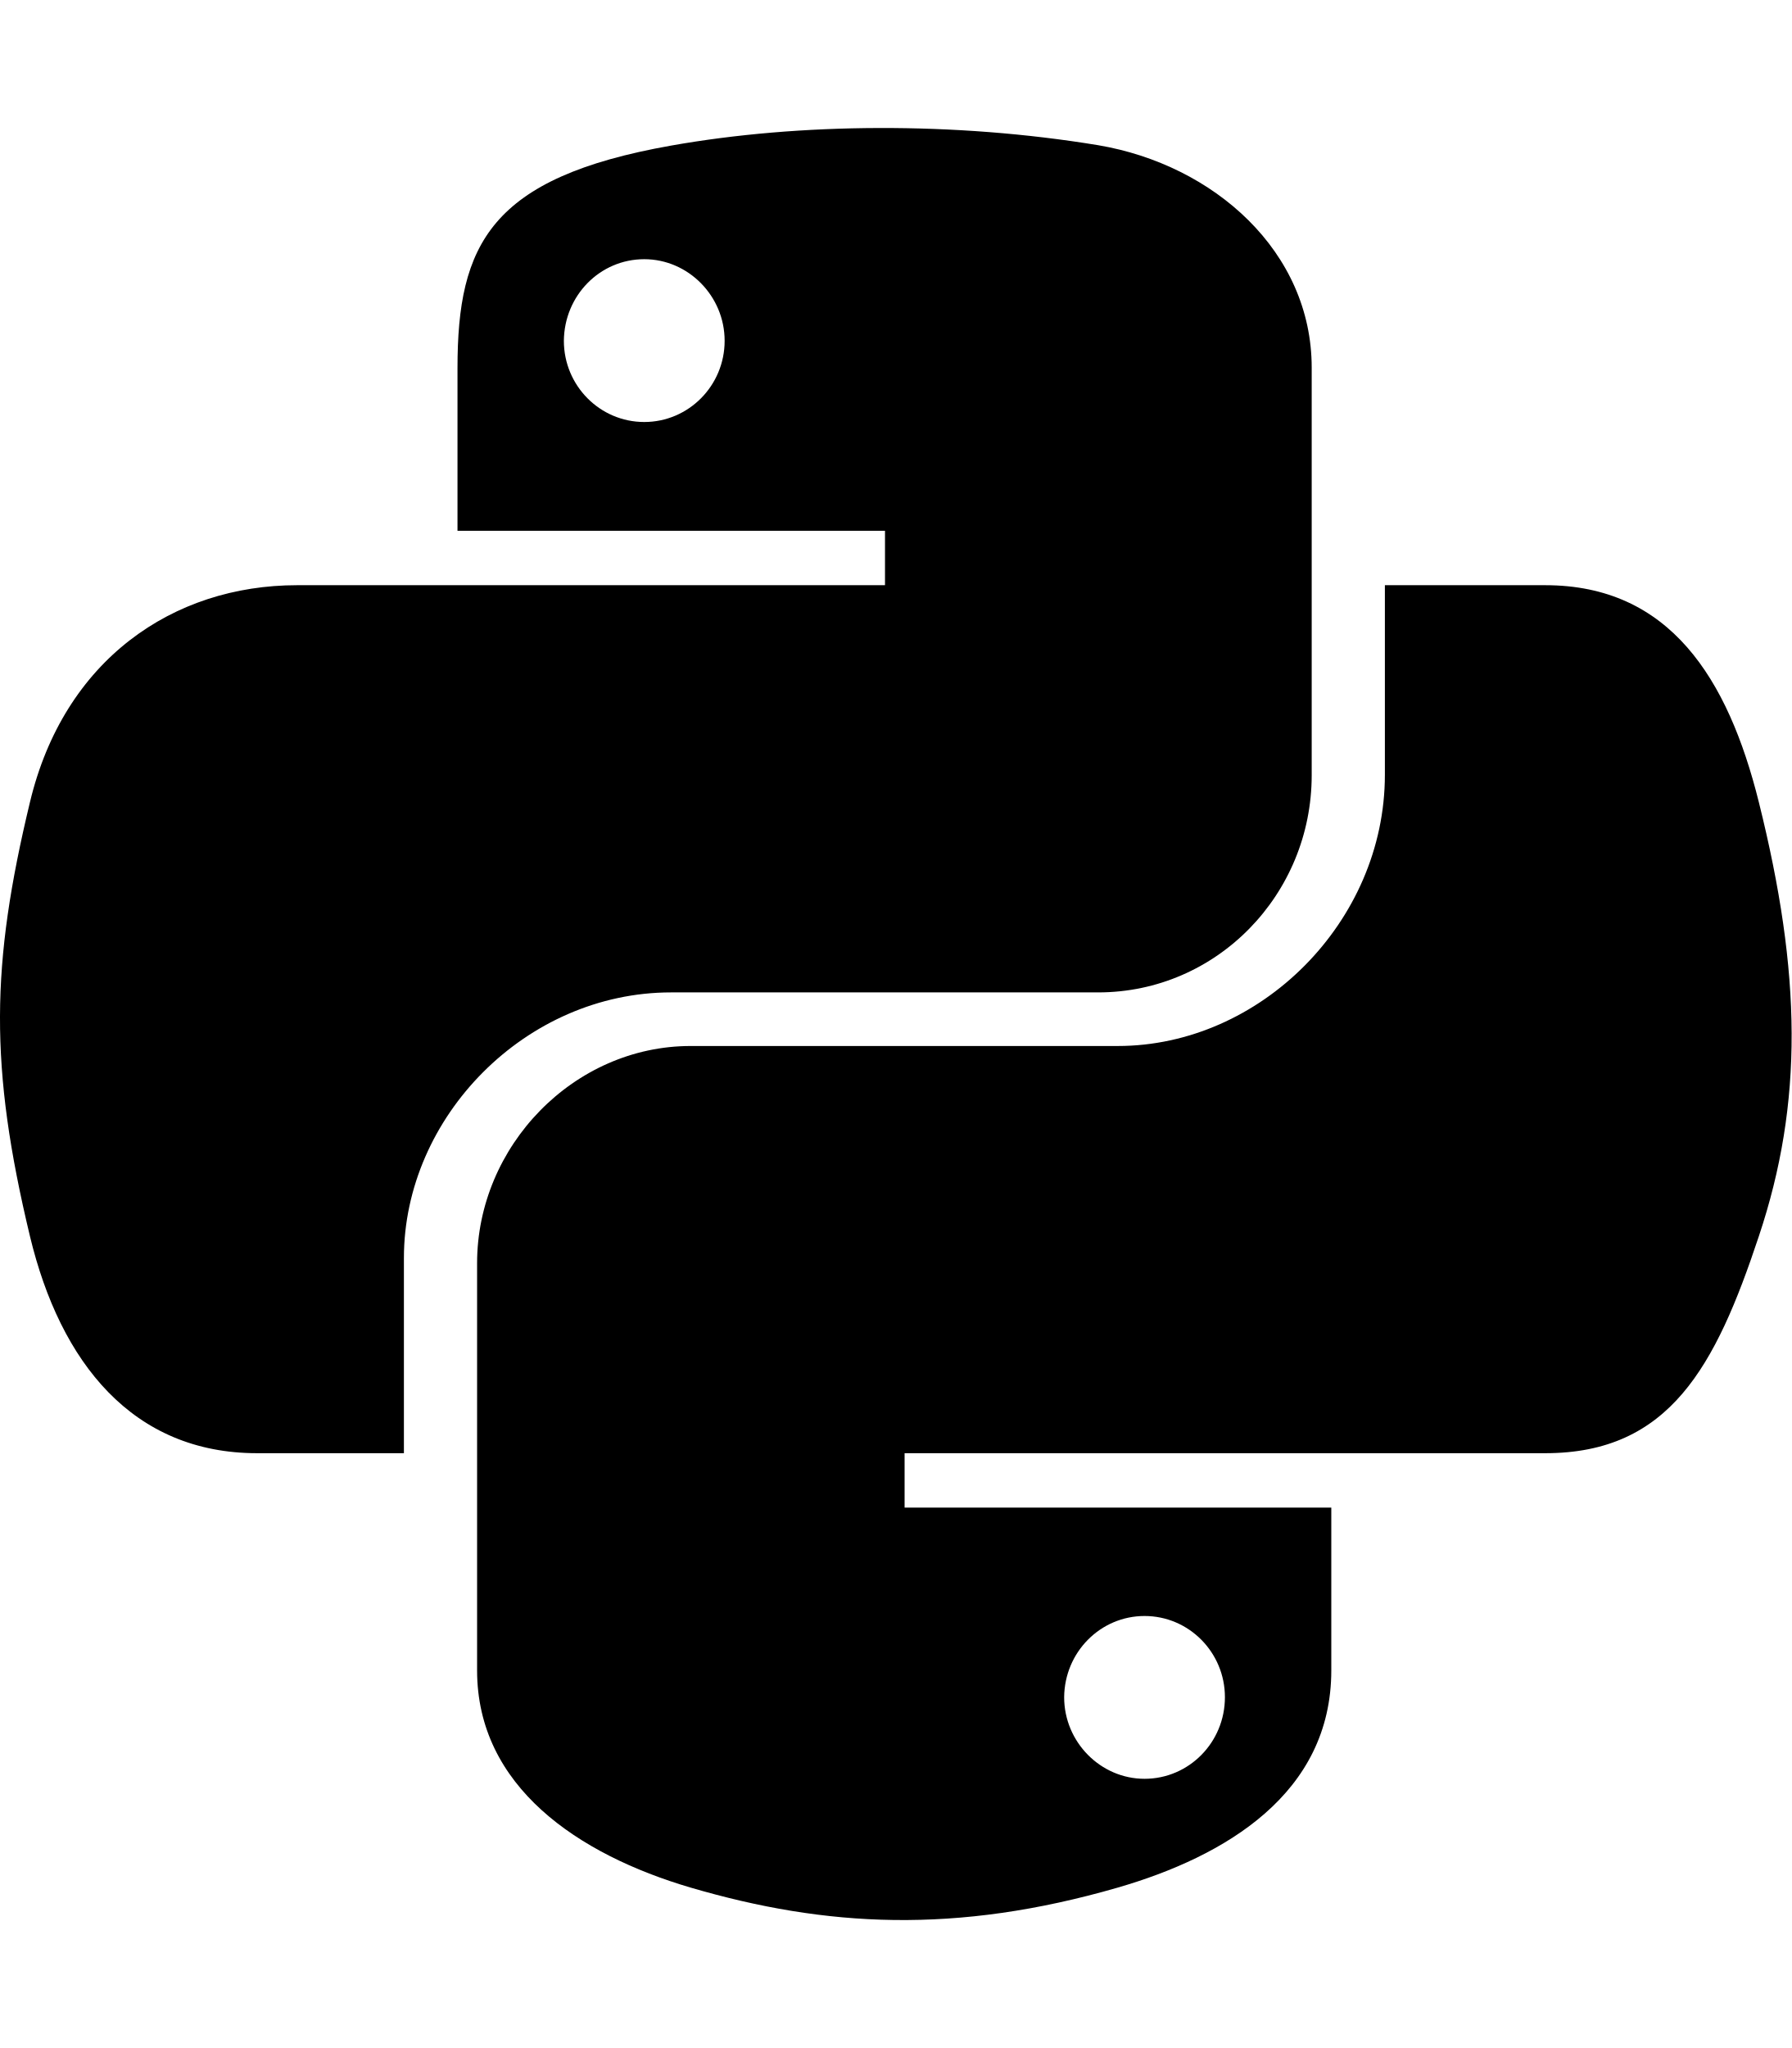
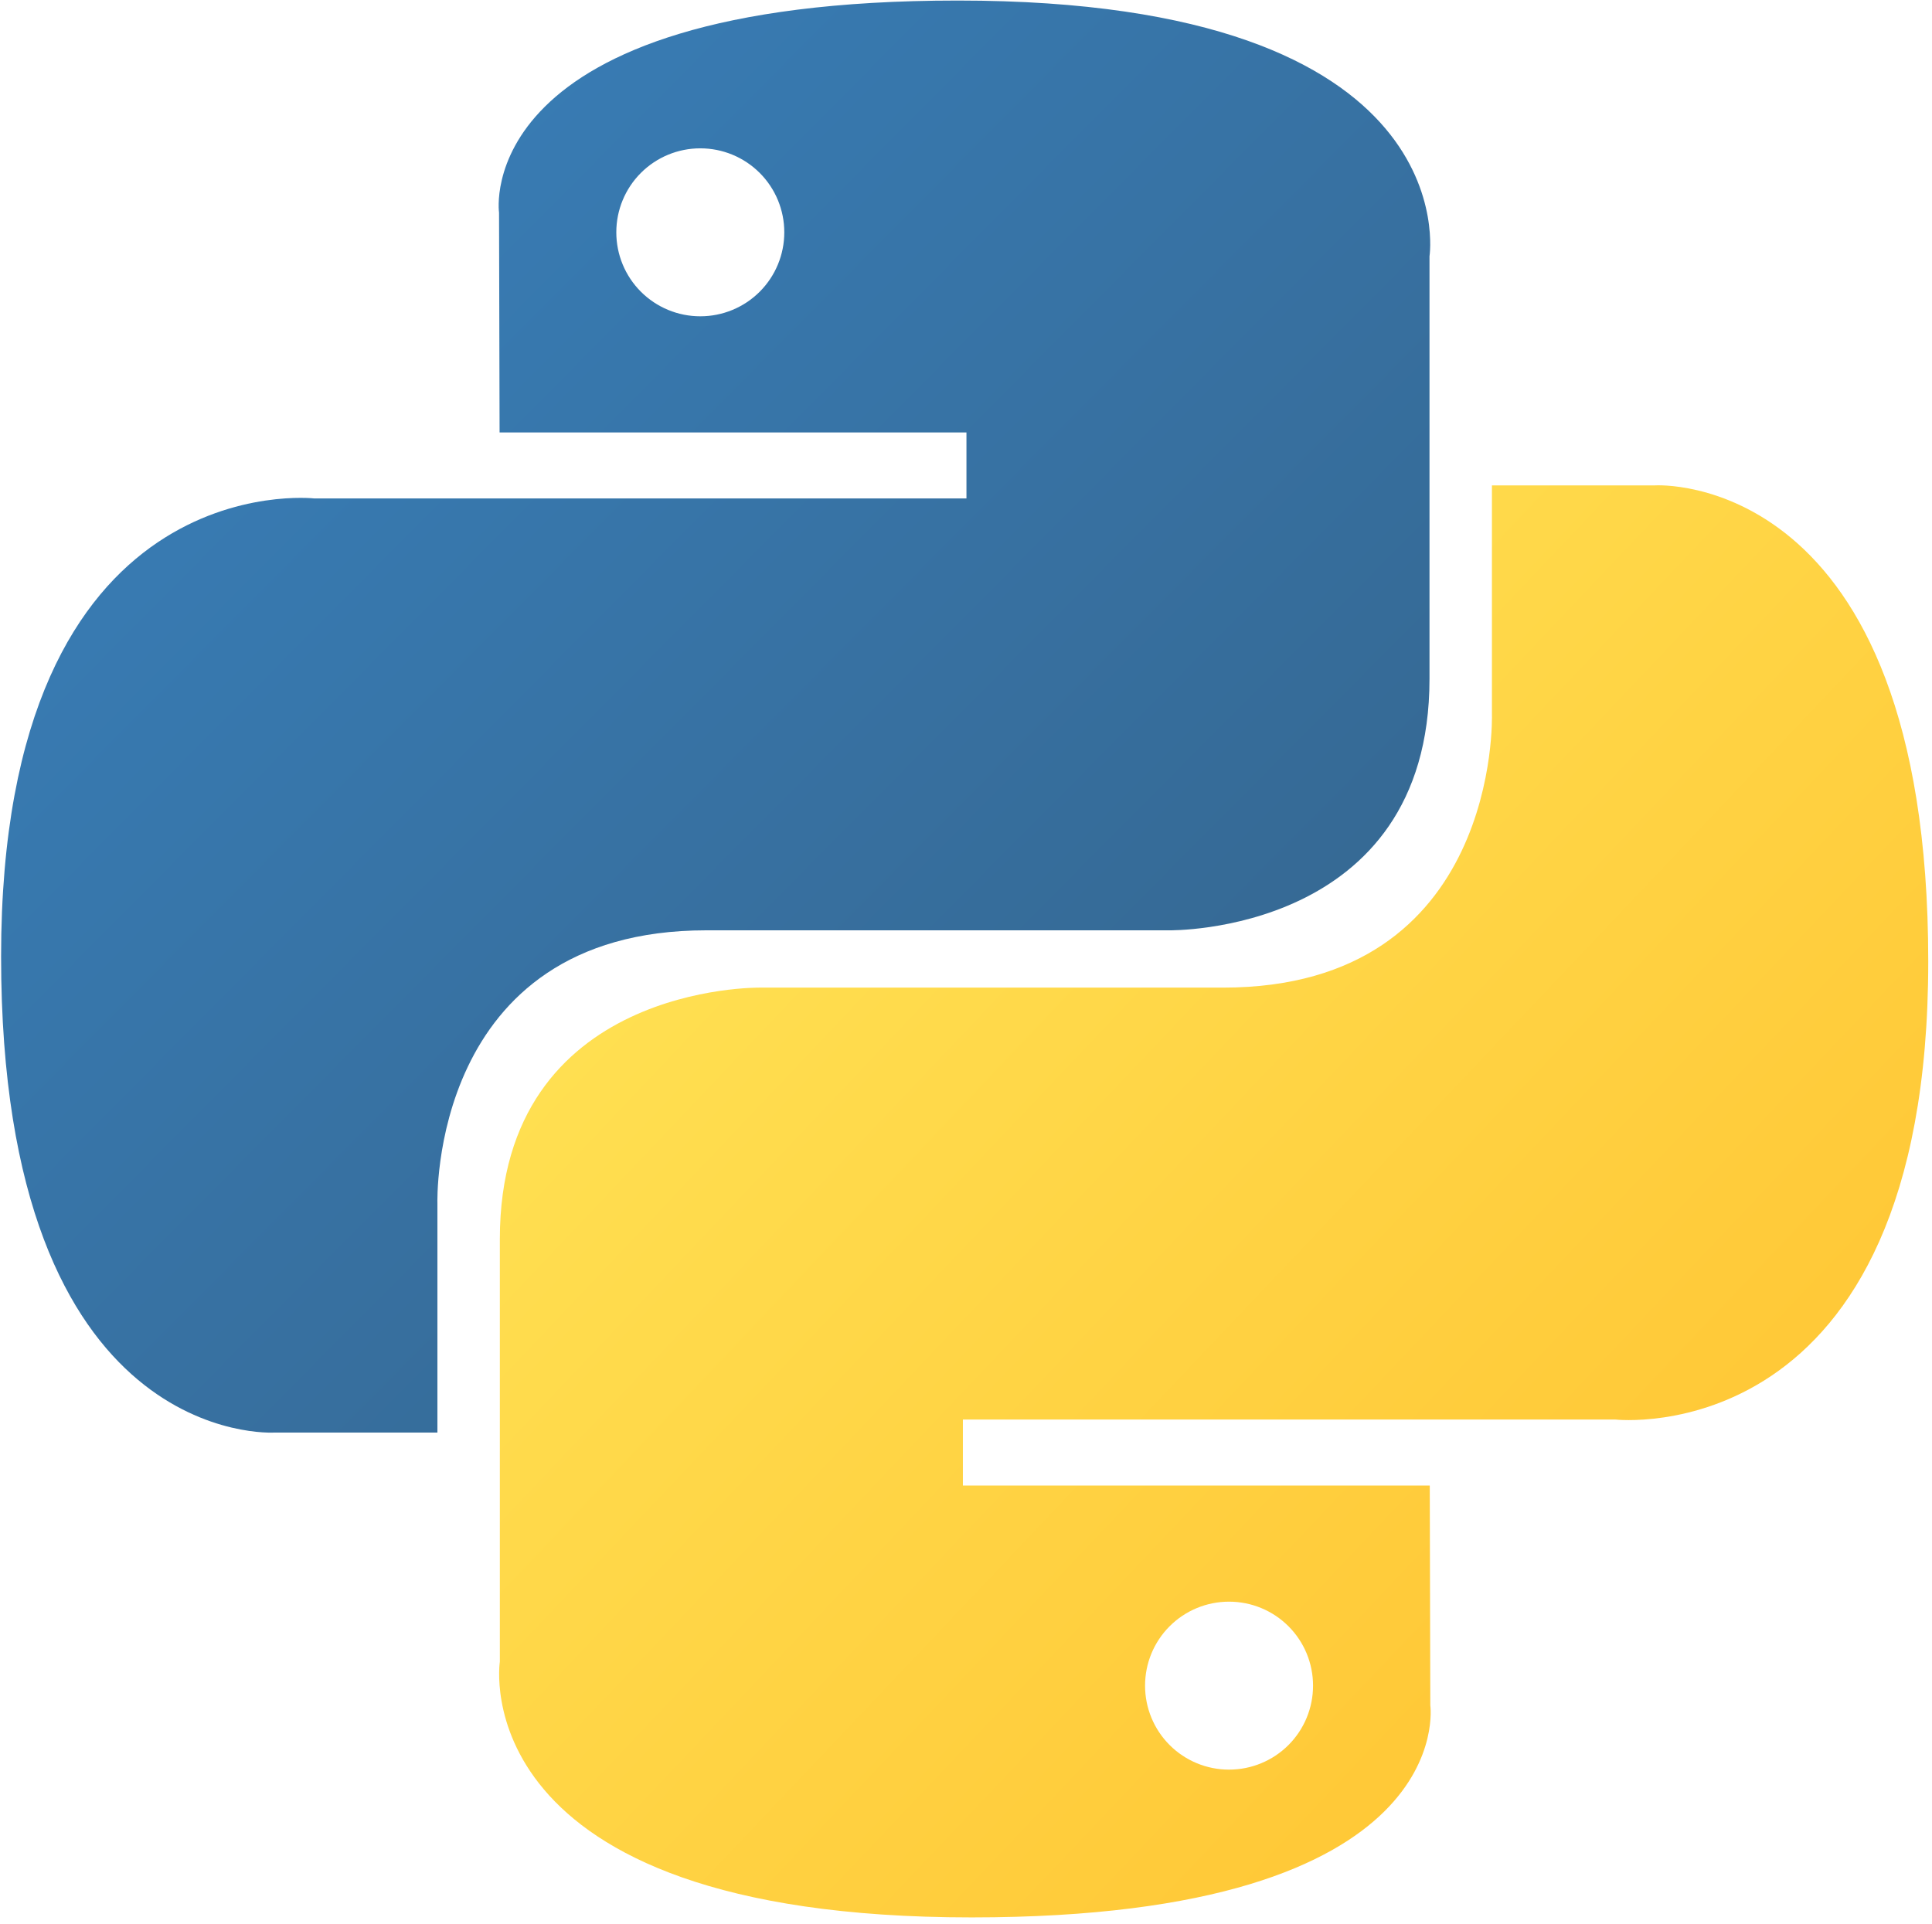
- <svg xmlns="http://www.w3.org/2000/svg" viewBox="0 0 448 512">
-   <path d="M439.8 200.5c-7.7-30.9-22.3-54.2-53.4-54.2h-40.1v47.4c0 36.8-31.2 67.8-66.8 67.8H172.7c-29.2 0-53.4 25-53.4 54.3v101.8c0 29 25.2 46 53.4 54.3 33.8 9.9 66.3 11.7 106.8 0 26.9-7.8 53.4-23.5 53.4-54.3v-40.7H226.2v-13.6h160.2c31.1 0 42.6-21.7 53.4-54.2 11.2-33.5 10.7-65.7 0-108.6zM286.2 404c11.1 0 20.1 9.1 20.1 20.3 0 11.3-9 20.4-20.1 20.4-11 0-20.1-9.2-20.1-20.4.1-11.3 9.1-20.3 20.1-20.3zM167.8 248.1h106.8c29.7 0 53.4-24.5 53.4-54.3V91.9c0-29-24.4-50.7-53.4-55.6-35.8-5.9-74.7-5.6-106.8.1-45.2 8-53.4 24.7-53.4 55.6v40.7h106.9v13.6h-147c-31.1 0-58.3 18.7-66.8 54.2-9.8 40.7-10.2 66.1 0 108.6 7.6 31.6 25.7 54.2 56.8 54.2H101v-48.8c0-35.3 30.5-66.4 66.8-66.4zm-6.7-142.6c-11.1 0-20.1-9.1-20.1-20.3.1-11.3 9-20.4 20.1-20.4 11 0 20.1 9.2 20.1 20.4s-9 20.3-20.1 20.3z" />
+ <svg xmlns="http://www.w3.org/2000/svg" width="2500" height="2490" viewBox="0 0 256 255" preserveAspectRatio="xMinYMin meet">
+   <defs>
+     <linearGradient x1="12.959%" y1="12.039%" x2="79.639%" y2="78.201%" id="a">
+       <stop stop-color="#387EB8" offset="0%" />
+       <stop stop-color="#366994" offset="100%" />
+     </linearGradient>
+     <linearGradient x1="19.128%" y1="20.579%" x2="90.742%" y2="88.429%" id="b">
+       <stop stop-color="#FFE052" offset="0%" />
+       <stop stop-color="#FFC331" offset="100%" />
+     </linearGradient>
+   </defs>
+   <path d="M126.916.072c-64.832 0-60.784 28.115-60.784 28.115l.072 29.128h61.868v8.745H41.631S.145 61.355.145 126.77c0 65.417 36.21 63.097 36.21 63.097h21.61v-30.356s-1.165-36.21 35.632-36.21h61.362s34.475.557 34.475-33.319V33.97S194.67.072 126.916.072zM92.802 19.66a11.12 11.12 0 0 1 11.13 11.13 11.12 11.12 0 0 1-11.13 11.13 11.12 11.12 0 0 1-11.13-11.13 11.12 11.12 0 0 1 11.13-11.13z" fill="url(#a)" />
+   <path d="M128.757 254.126c64.832 0 60.784-28.115 60.784-28.115l-.072-29.127H127.6v-8.745h86.441s41.486 4.705 41.486-60.712c0-65.416-36.21-63.096-36.21-63.096h-21.61v30.355s1.165 36.21-35.632 36.21h-61.362s-34.475-.557-34.475 33.32v56.013s-5.235 33.897 62.518 33.897zm34.114-19.586a11.12 11.12 0 0 1-11.13-11.13 11.12 11.12 0 0 1 11.13-11.131 11.12 11.12 0 0 1 11.13 11.13 11.12 11.12 0 0 1-11.13 11.13z" fill="url(#b)" />
</svg>
